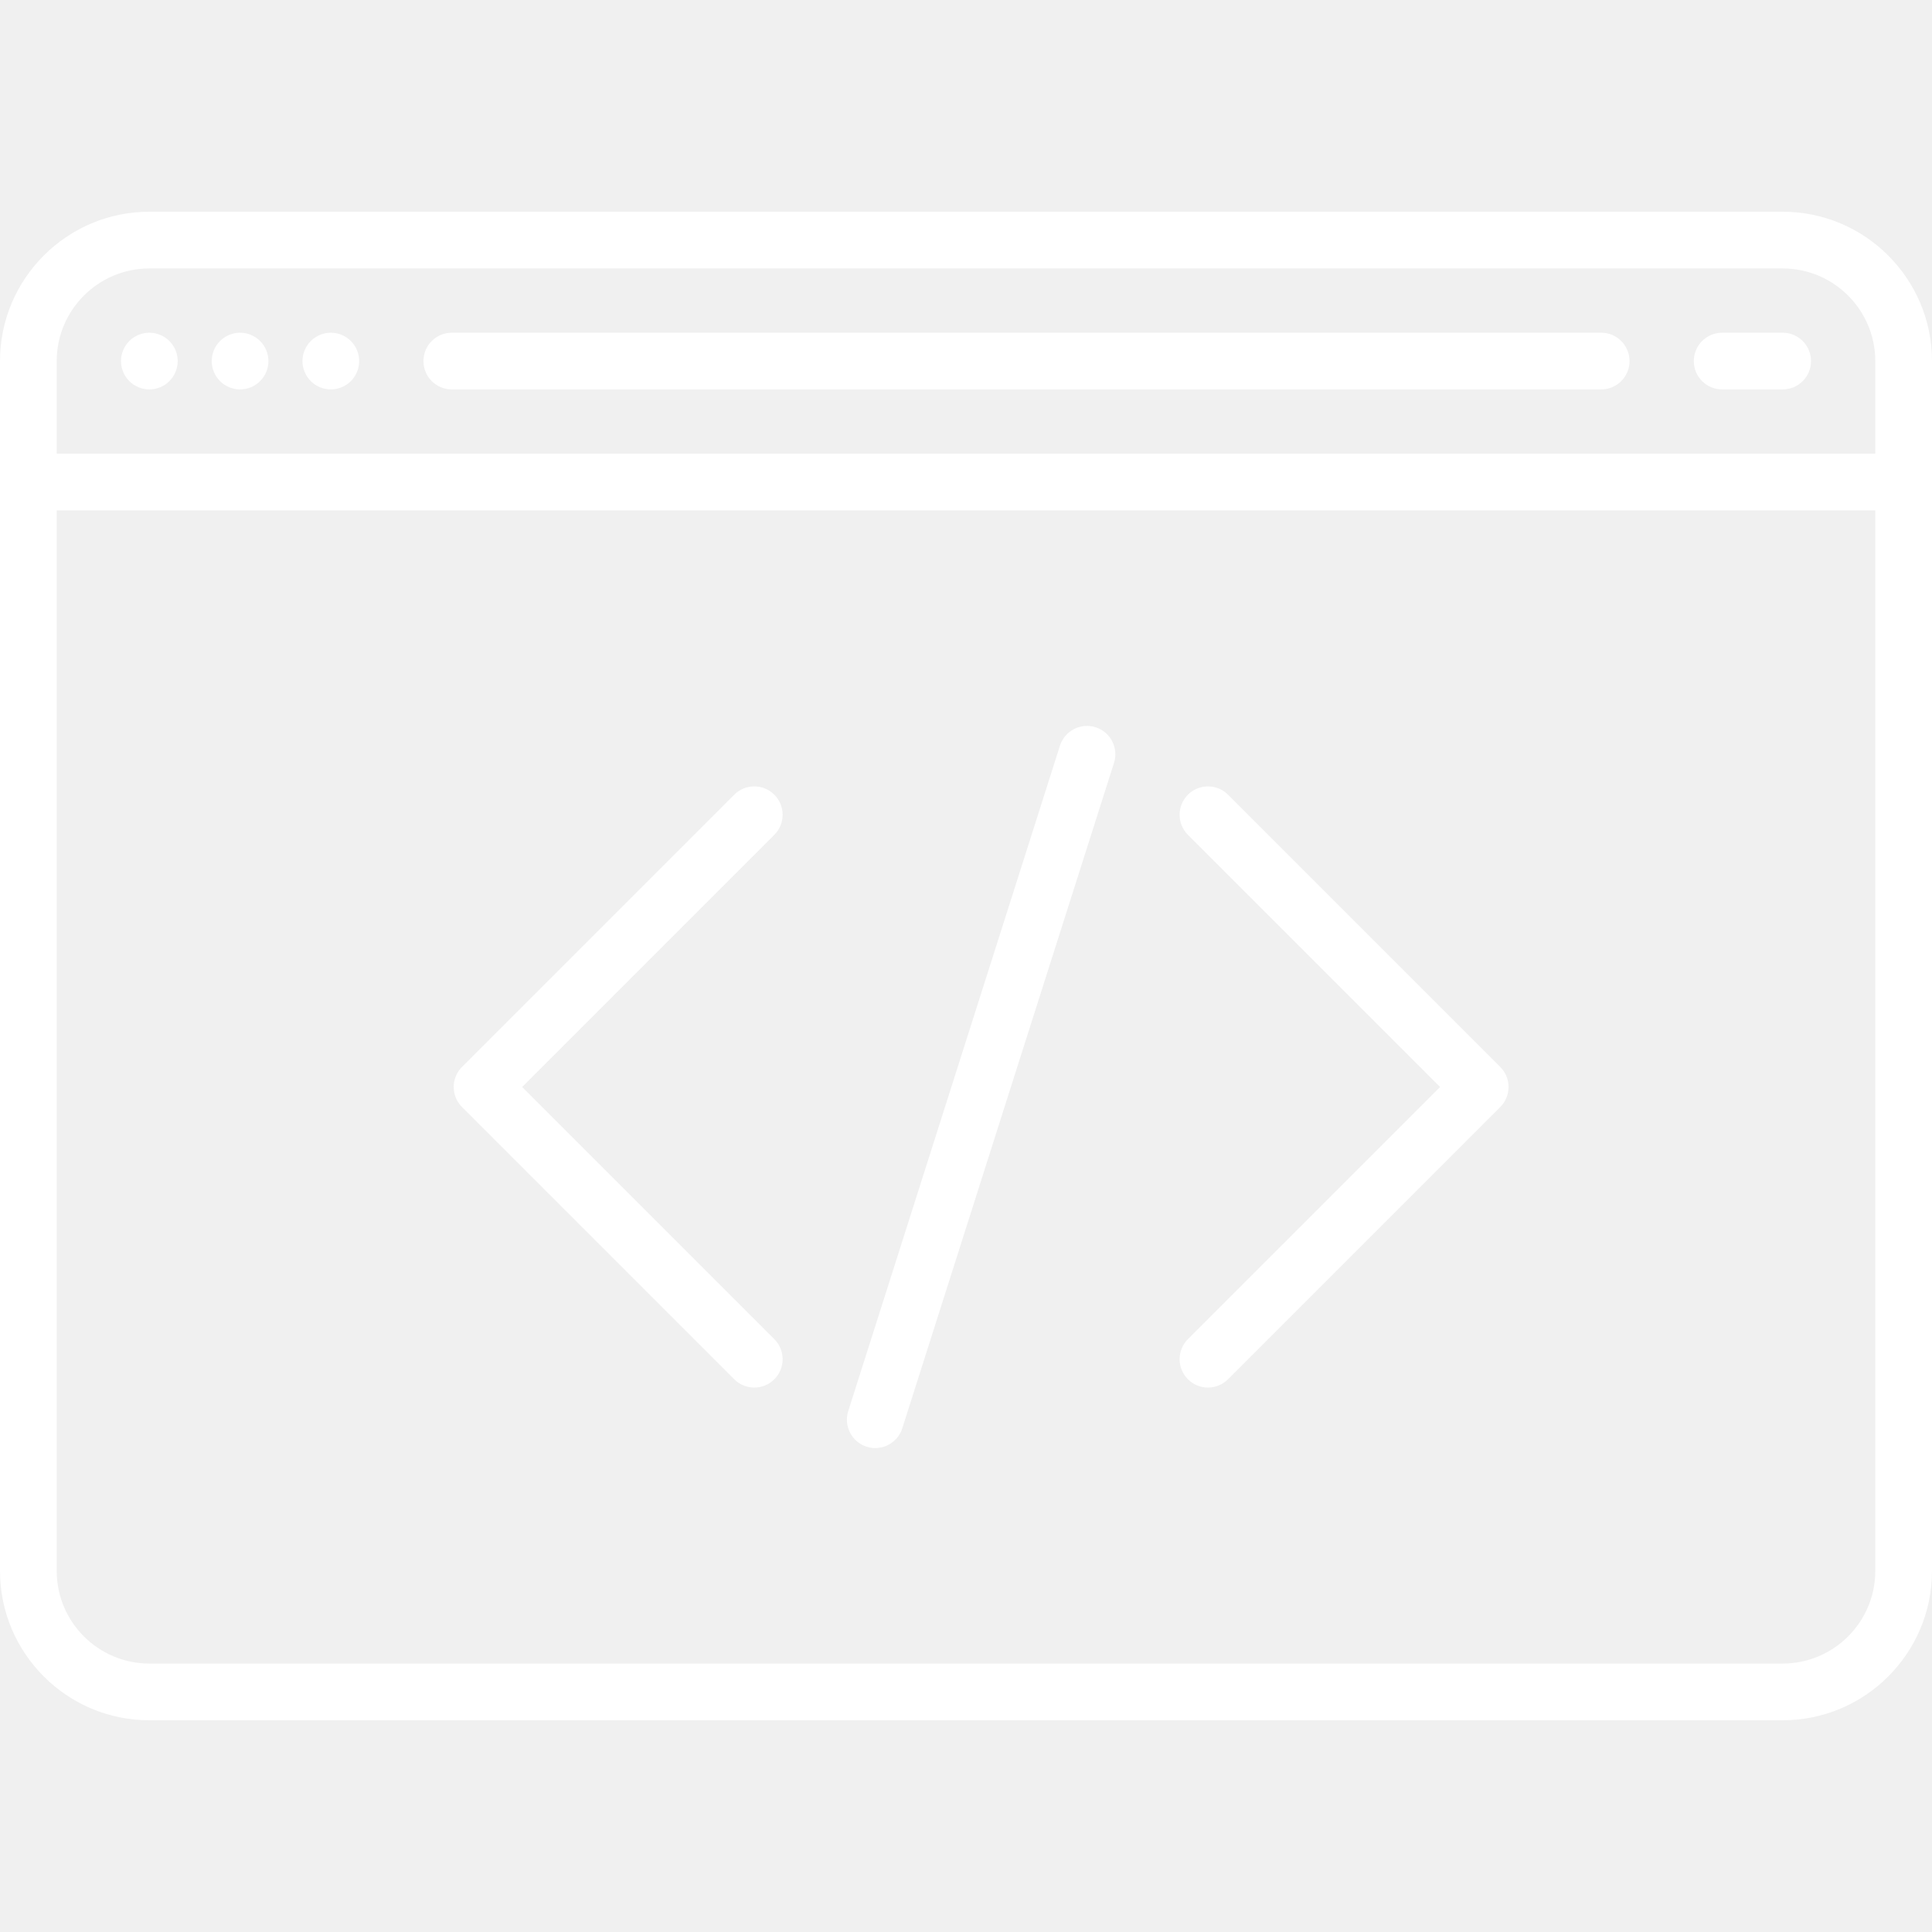
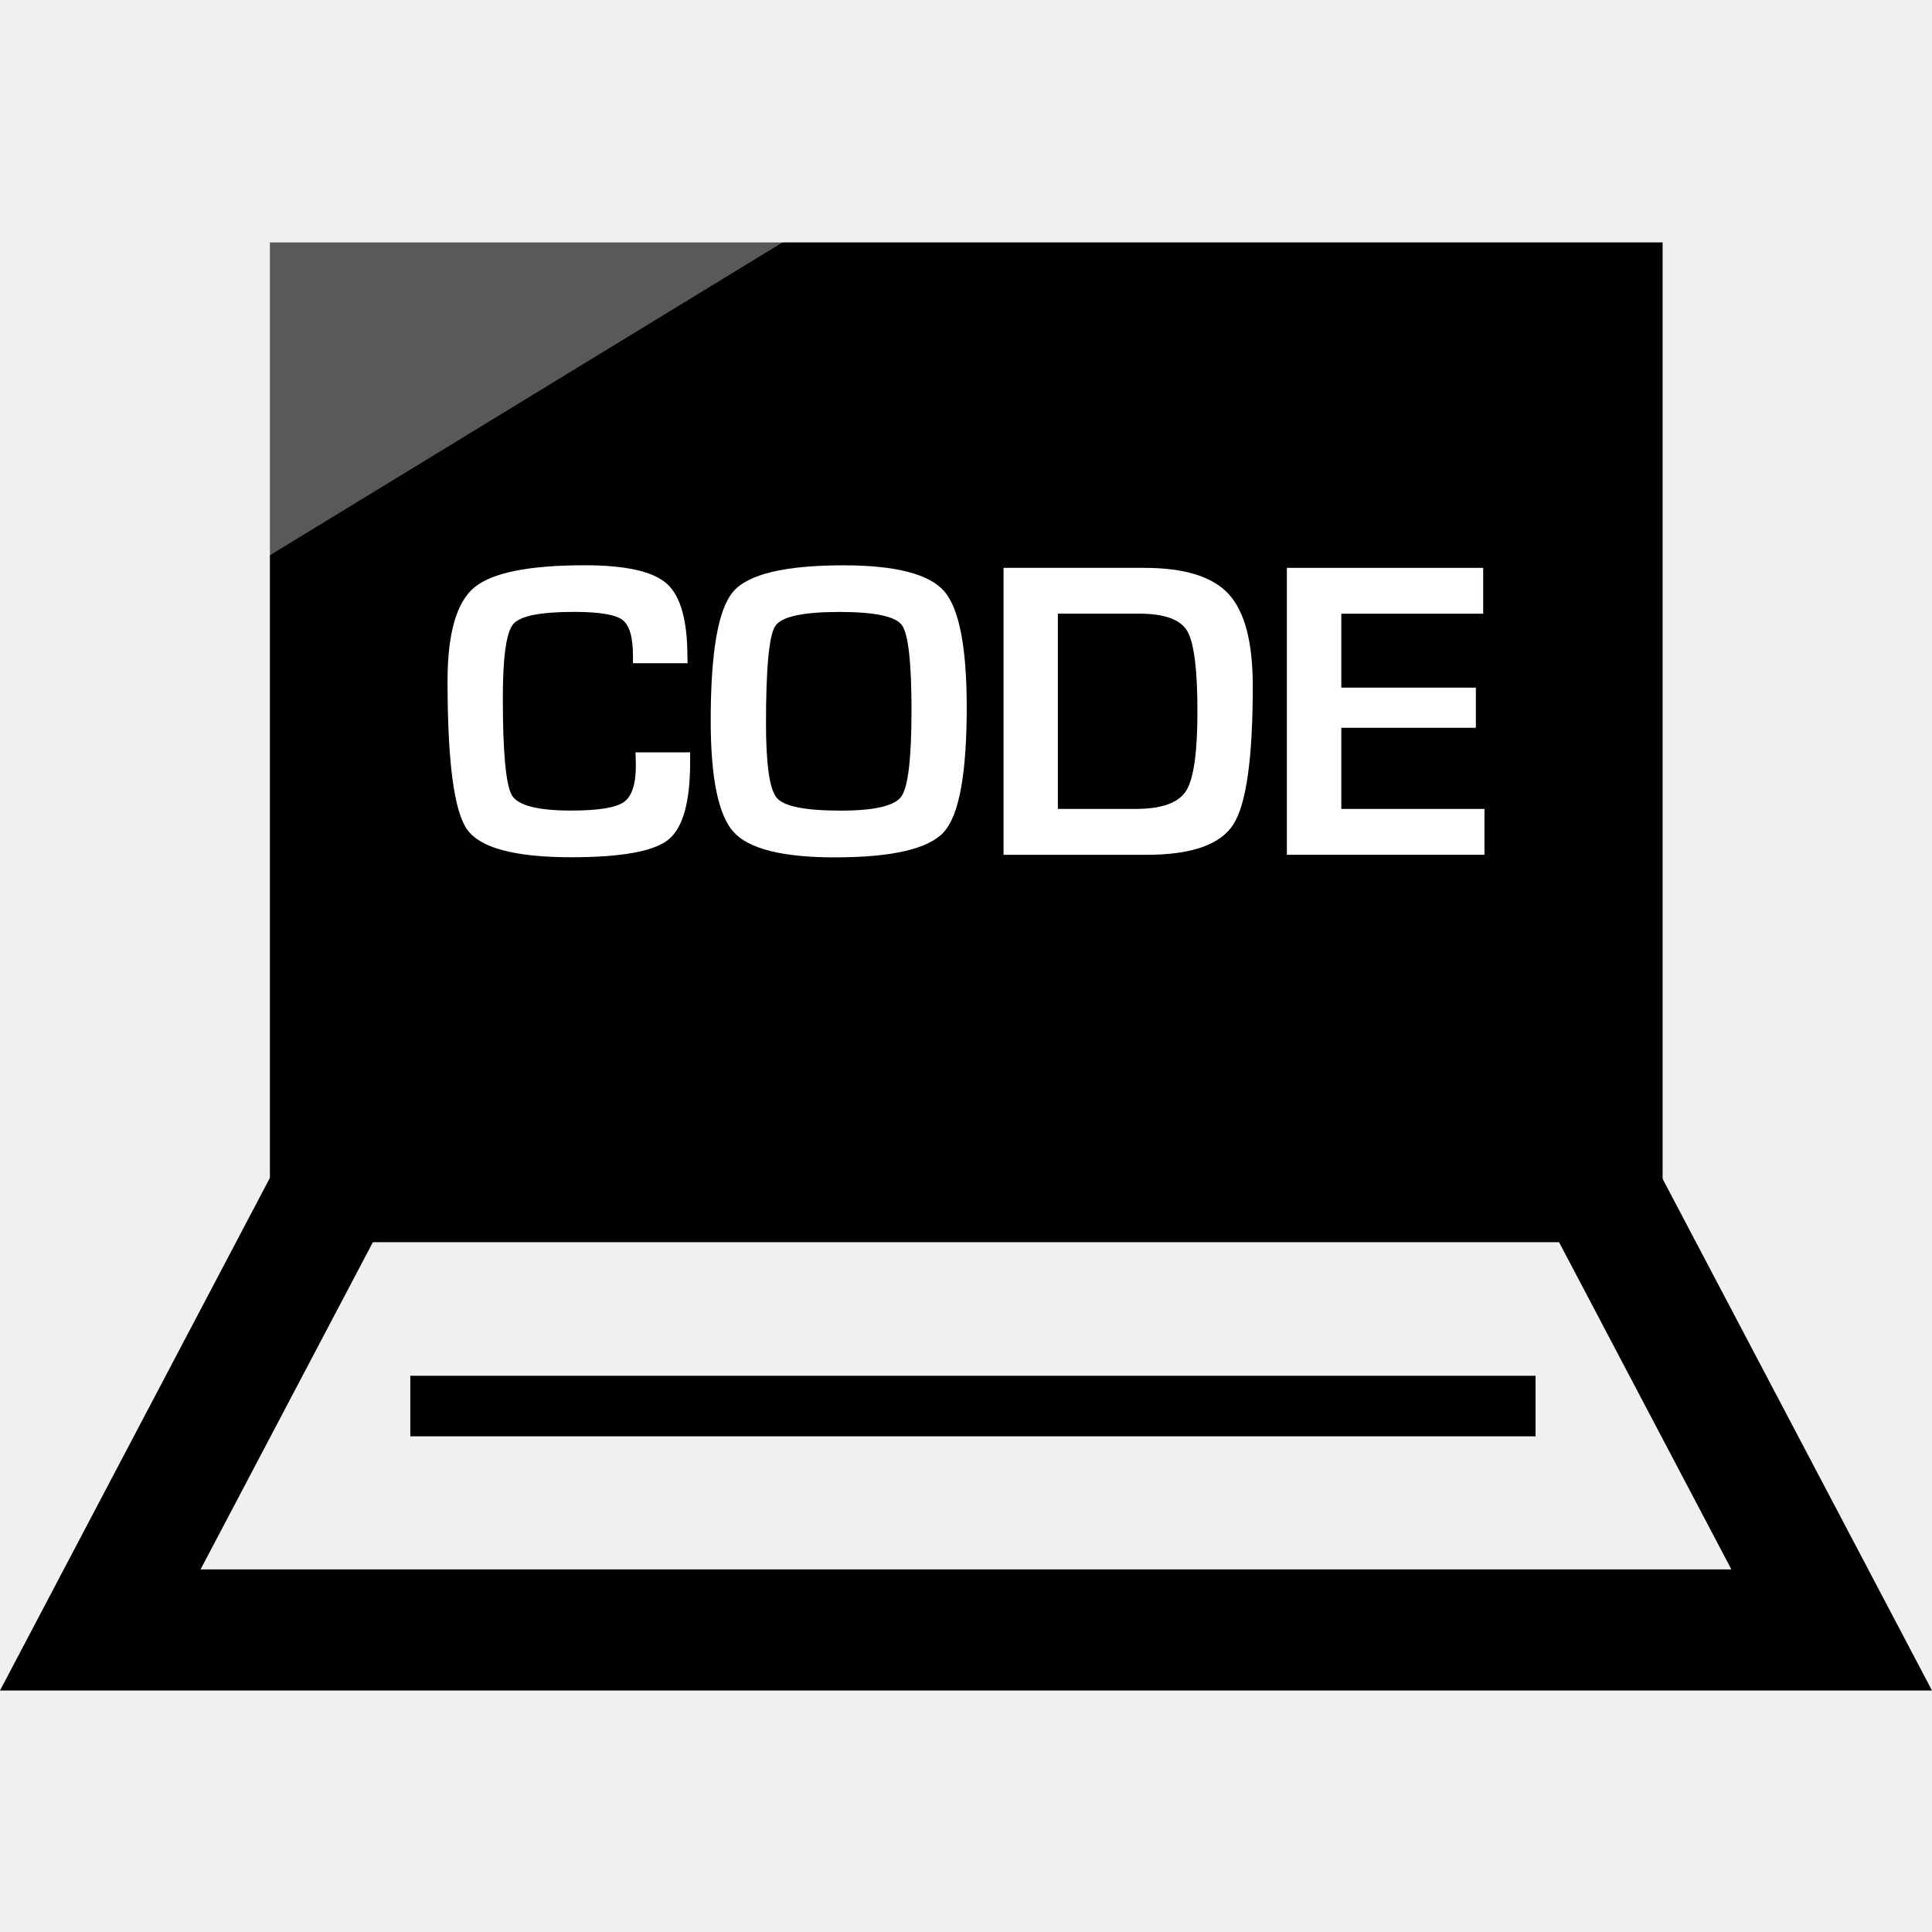
- <svg xmlns="http://www.w3.org/2000/svg" version="1.1" id="Capa_1" x="0px" y="0px" viewBox="0 0 511 511" style="enable-background:new 0 0 511 511;" xml:space="preserve" width="512px" height="512px">
+ <svg xmlns="http://www.w3.org/2000/svg" version="1.1" id="Layer_1" viewBox="0 0 510.496 510.496" xml:space="preserve">
+   <rect x="79.248" y="72.032" width="352" height="240.16" />
+   <path d="M439.312,320.208h-368V64.048h368V320.208z M87.312,304.208h336V80.048h-336C87.312,80.048,87.312,304.208,87.312,304.208z" />
+   <g style="opacity:0.35;">
+     <polygon style="fill:#FFFFFF;" points="71.184,63.808 207.184,63.808 71.184,146.8  " />
+   </g>
+   <path d="M510.496,446.688H0l79.216-150.464H431.28L510.496,446.688z M52.992,414.688h404.496l-45.536-86.464H98.528L52.992,414.688z  " />
+   <rect x="108.416" y="363.52" width="297.328" height="16" />
  <g>
-     <path d="M471.5,56h-432C17.72,56,0,73.72,0,95.5v320C0,437.28,17.72,455,39.5,455h432c21.78,0,39.5-17.72,39.5-39.5v-320   C511,73.72,493.28,56,471.5,56z M39.5,71h432c13.509,0,24.5,10.991,24.5,24.5V120H15V95.5C15,81.991,25.991,71,39.5,71z M471.5,440   h-432C25.991,440,15,429.009,15,415.5V135h481v280.5C496,429.009,485.009,440,471.5,440z" fill="#FFFFFF" />
-     <path d="M39.5,103c1.97,0,3.91-0.8,5.3-2.2c1.4-1.39,2.2-3.33,2.2-5.3s-0.8-3.91-2.2-5.3c-1.39-1.4-3.33-2.2-5.3-2.2   c-1.97,0-3.91,0.8-5.3,2.2c-1.4,1.39-2.2,3.33-2.2,5.3s0.8,3.91,2.2,5.3C35.59,102.2,37.53,103,39.5,103z" fill="#FFFFFF" />
-     <path d="M63.5,103c1.97,0,3.91-0.8,5.3-2.2c1.4-1.39,2.2-3.33,2.2-5.3s-0.8-3.91-2.2-5.3c-1.39-1.4-3.33-2.2-5.3-2.2   c-1.97,0-3.91,0.8-5.3,2.2c-1.4,1.39-2.2,3.33-2.2,5.3s0.8,3.91,2.2,5.3C59.59,102.2,61.53,103,63.5,103z" fill="#FFFFFF" />
-     <path d="M87.5,103c1.97,0,3.91-0.8,5.3-2.2c1.4-1.39,2.2-3.33,2.2-5.3s-0.8-3.91-2.2-5.3c-1.39-1.4-3.33-2.2-5.3-2.2   c-1.97,0-3.91,0.8-5.3,2.2c-1.4,1.39-2.2,3.33-2.2,5.3s0.8,3.91,2.2,5.3C83.59,102.2,85.53,103,87.5,103z" fill="#FFFFFF" />
-     <path d="M289.774,192.353c-3.945-1.255-8.165,0.926-9.421,4.873l-56,176c-1.256,3.947,0.926,8.165,4.873,9.421   c0.756,0.241,1.522,0.355,2.276,0.355c3.179,0,6.13-2.037,7.145-5.228l56-176C295.903,197.827,293.721,193.609,289.774,192.353z" fill="#FFFFFF" />
-     <path d="M324.803,210.197c-2.929-2.929-7.678-2.929-10.606,0c-2.929,2.929-2.929,7.677,0,10.606l66.697,66.697l-66.697,66.697   c-2.929,2.929-2.929,7.677,0,10.606c1.464,1.464,3.384,2.197,5.303,2.197s3.839-0.732,5.303-2.197l72-72   c2.929-2.929,2.929-7.677,0-10.606L324.803,210.197z" fill="#FFFFFF" />
-     <path d="M204.803,210.197c-2.929-2.929-7.678-2.929-10.606,0l-72,72c-2.929,2.929-2.929,7.677,0,10.606l72,72   c1.464,1.464,3.384,2.197,5.303,2.197s3.839-0.732,5.303-2.197c2.929-2.929,2.929-7.677,0-10.606L138.106,287.5l66.697-66.697   C207.732,217.874,207.732,213.126,204.803,210.197z" fill="#FFFFFF" />
-     <path d="M119.5,103h304c4.142,0,7.5-3.358,7.5-7.5s-3.358-7.5-7.5-7.5h-304c-4.142,0-7.5,3.358-7.5,7.5S115.358,103,119.5,103z" fill="#FFFFFF" />
-     <path d="M455.5,103h16c4.142,0,7.5-3.358,7.5-7.5s-3.358-7.5-7.5-7.5h-16c-4.142,0-7.5,3.358-7.5,7.5S451.358,103,455.5,103z" fill="#FFFFFF" />
+     <path style="fill:#FFFFFF;" d="M167.92,198.8h14.432v2.608c0,10.544-1.92,17.376-5.76,20.464c-3.856,3.088-12.368,4.64-25.568,4.64   c-14.96,0-24.16-2.448-27.6-7.344c-3.456-4.88-5.168-17.952-5.168-39.2c0-12.512,2.336-20.752,7.008-24.688   c4.672-3.936,14.416-5.92,29.264-5.92c10.816,0,18.032,1.632,21.664,4.864c3.632,3.248,5.44,9.68,5.44,19.312l0.064,1.712h-14.448   v-1.952c0-4.96-0.928-8.128-2.8-9.52s-6.144-2.096-12.8-2.096c-8.944,0-14.304,1.088-16.08,3.28   c-1.792,2.192-2.704,8.672-2.704,19.44c0,14.512,0.816,23.104,2.416,25.776c1.616,2.656,6.816,4,15.632,4   c7.152,0,11.776-0.752,13.92-2.24c2.128-1.472,3.184-4.736,3.184-9.76L167.92,198.8z" />
+     <path style="fill:#FFFFFF;" d="M222.896,149.376c13.776,0,22.64,2.304,26.608,6.864c3.952,4.576,5.936,14.816,5.936,30.688   c0,17.376-1.984,28.32-5.968,32.832s-13.632,6.784-28.912,6.784c-13.776,0-22.688-2.24-26.72-6.704   c-4.032-4.448-6.048-14.288-6.048-29.456c0-18.08,1.968-29.424,5.936-34.048C197.696,151.696,207.408,149.376,222.896,149.376z    M221.792,161.696c-9.664,0-15.312,1.248-16.944,3.728c-1.648,2.464-2.448,11.056-2.448,25.76c0,10.896,0.96,17.44,2.864,19.664   s7.536,3.344,16.864,3.344c8.928,0,14.288-1.248,16.048-3.744c1.776-2.496,2.672-10.096,2.672-22.752   c0-12.704-0.848-20.208-2.528-22.512C236.624,162.864,231.12,161.696,221.792,161.696z" />
+     <path style="fill:#FFFFFF;" d="M265.168,225.856v-75.808h37.264c10.576,0,18,2.32,22.24,6.944   c4.256,4.64,6.352,12.752,6.352,24.336c0,18.928-1.696,31.072-5.104,36.464s-11.088,8.08-23.04,8.08h-37.712V225.856z    M279.536,213.744h20.496c6.896,0,11.328-1.584,13.36-4.752c2.016-3.152,3.008-10.16,3.008-20.976   c0-11.168-0.912-18.288-2.72-21.328c-1.808-3.024-6.064-4.544-12.768-4.544H279.52v51.6H279.536z" />
+     <path style="fill:#FFFFFF;" d="M354.416,162.144v19.552h35.552v10.608h-35.552v21.44h37.824v12.112h-52.208v-75.808h51.872v12.112   h-37.488V162.144z" />
  </g>
-   <g>
- </g>
-   <g>
- </g>
-   <g>
- </g>
-   <g>
- </g>
-   <g>
- </g>
-   <g>
- </g>
-   <g>
- </g>
-   <g>
- </g>
-   <g>
- </g>
-   <g>
- </g>
-   <g>
- </g>
-   <g>
- </g>
-   <g>
- </g>
-   <g>
- </g>
-   <g>
- </g>
</svg>
